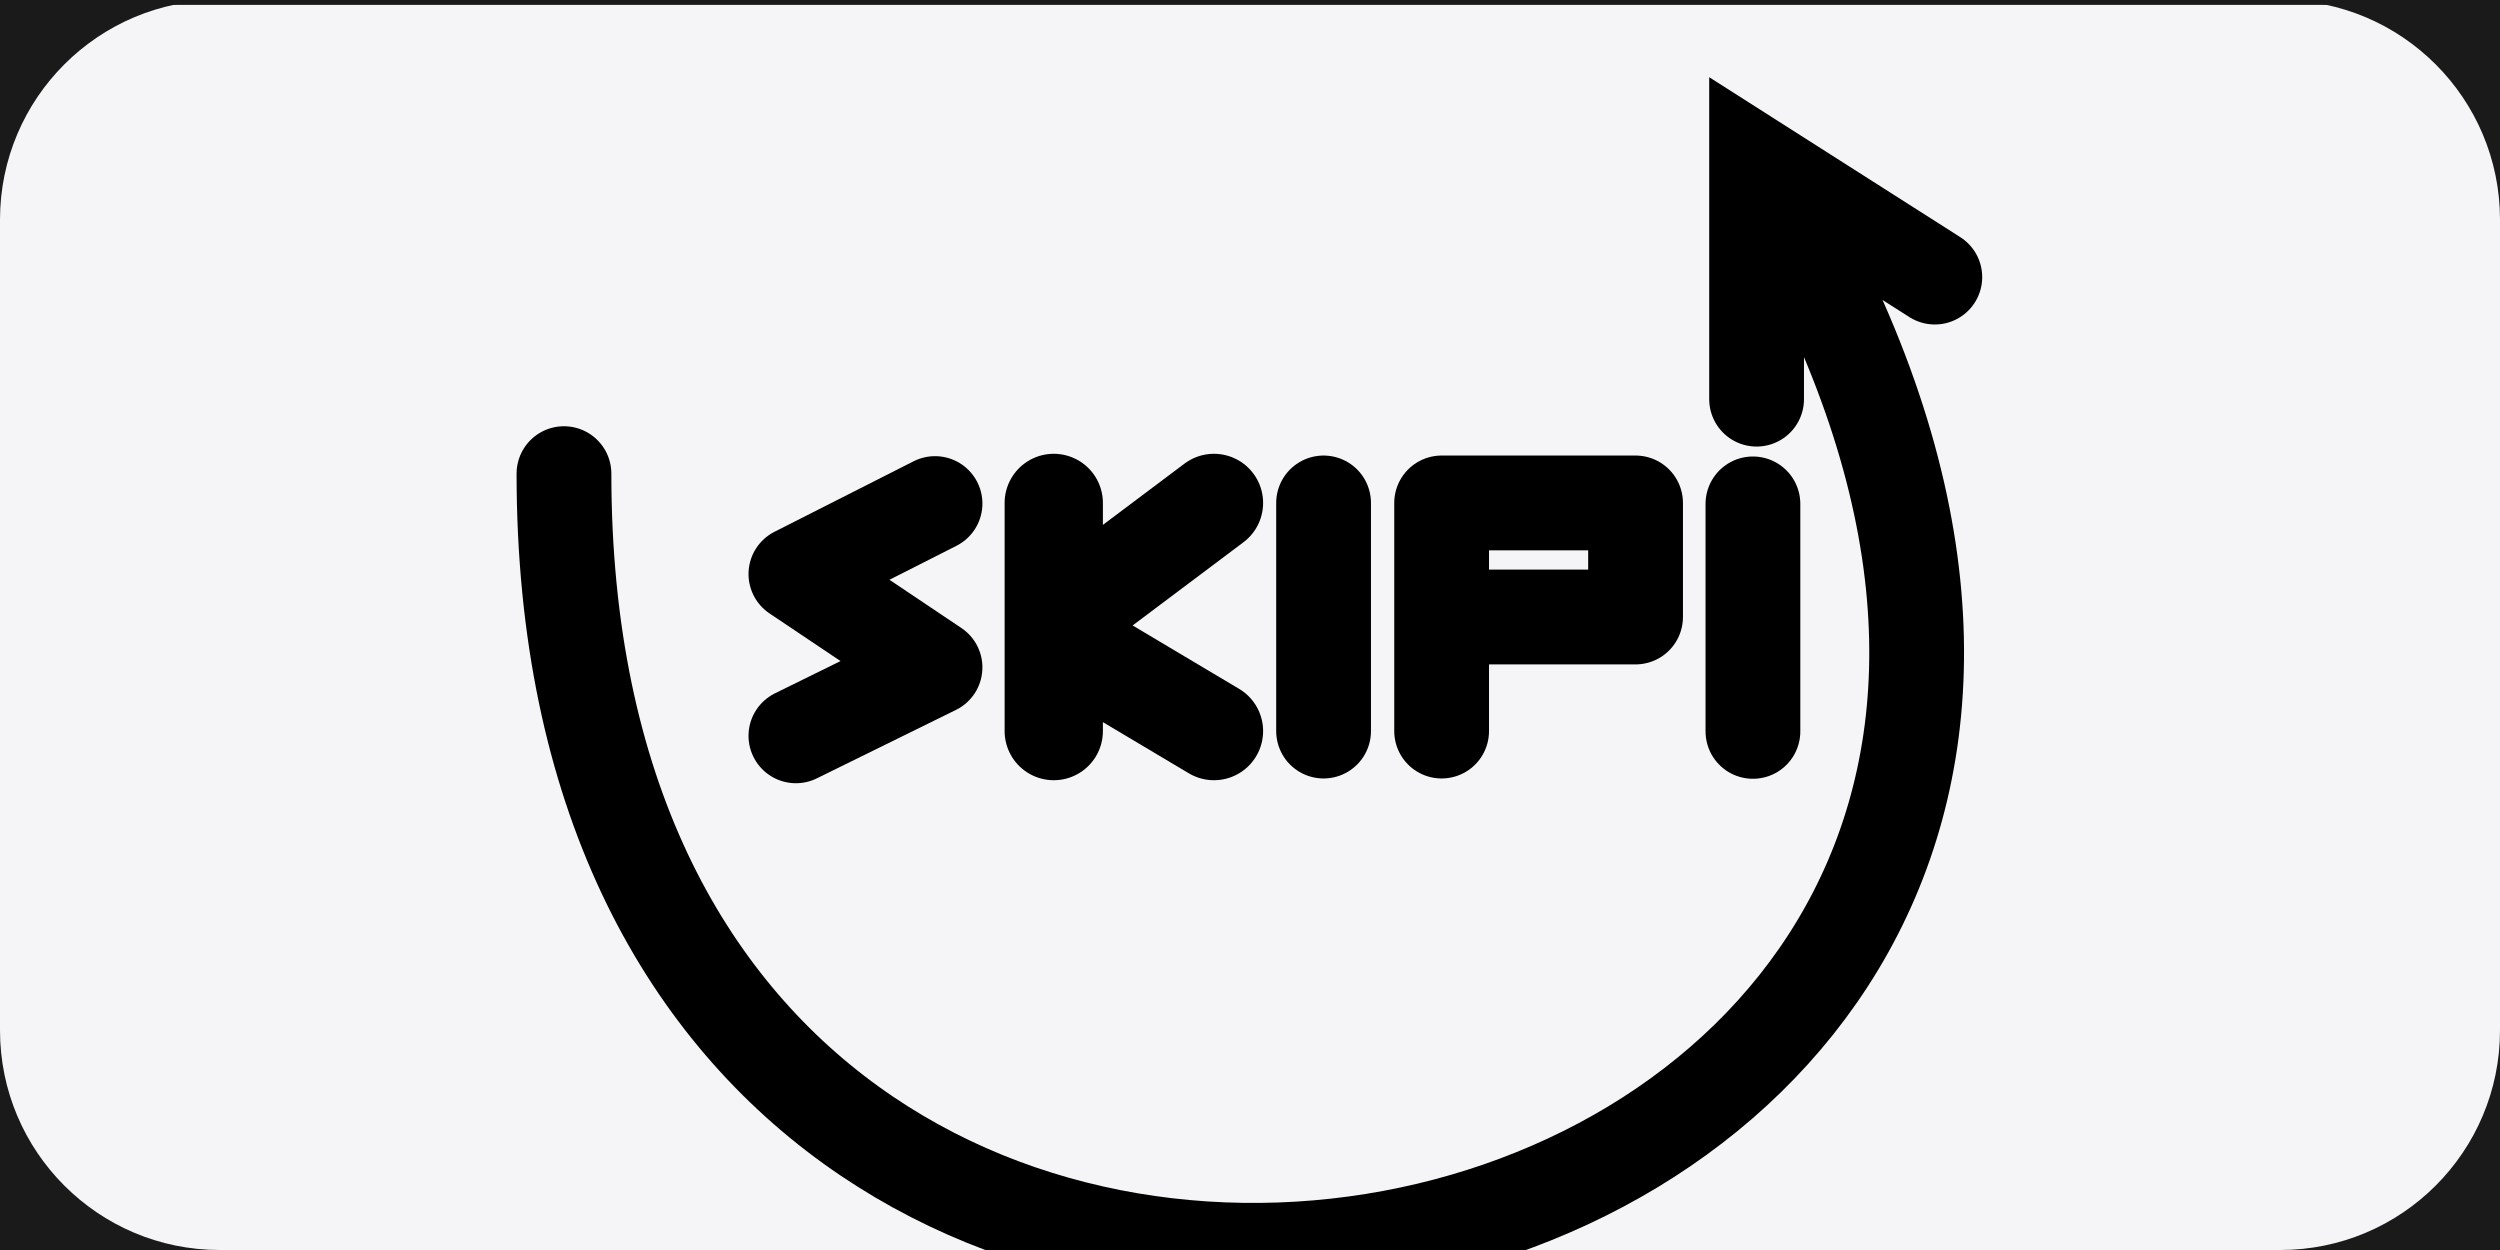
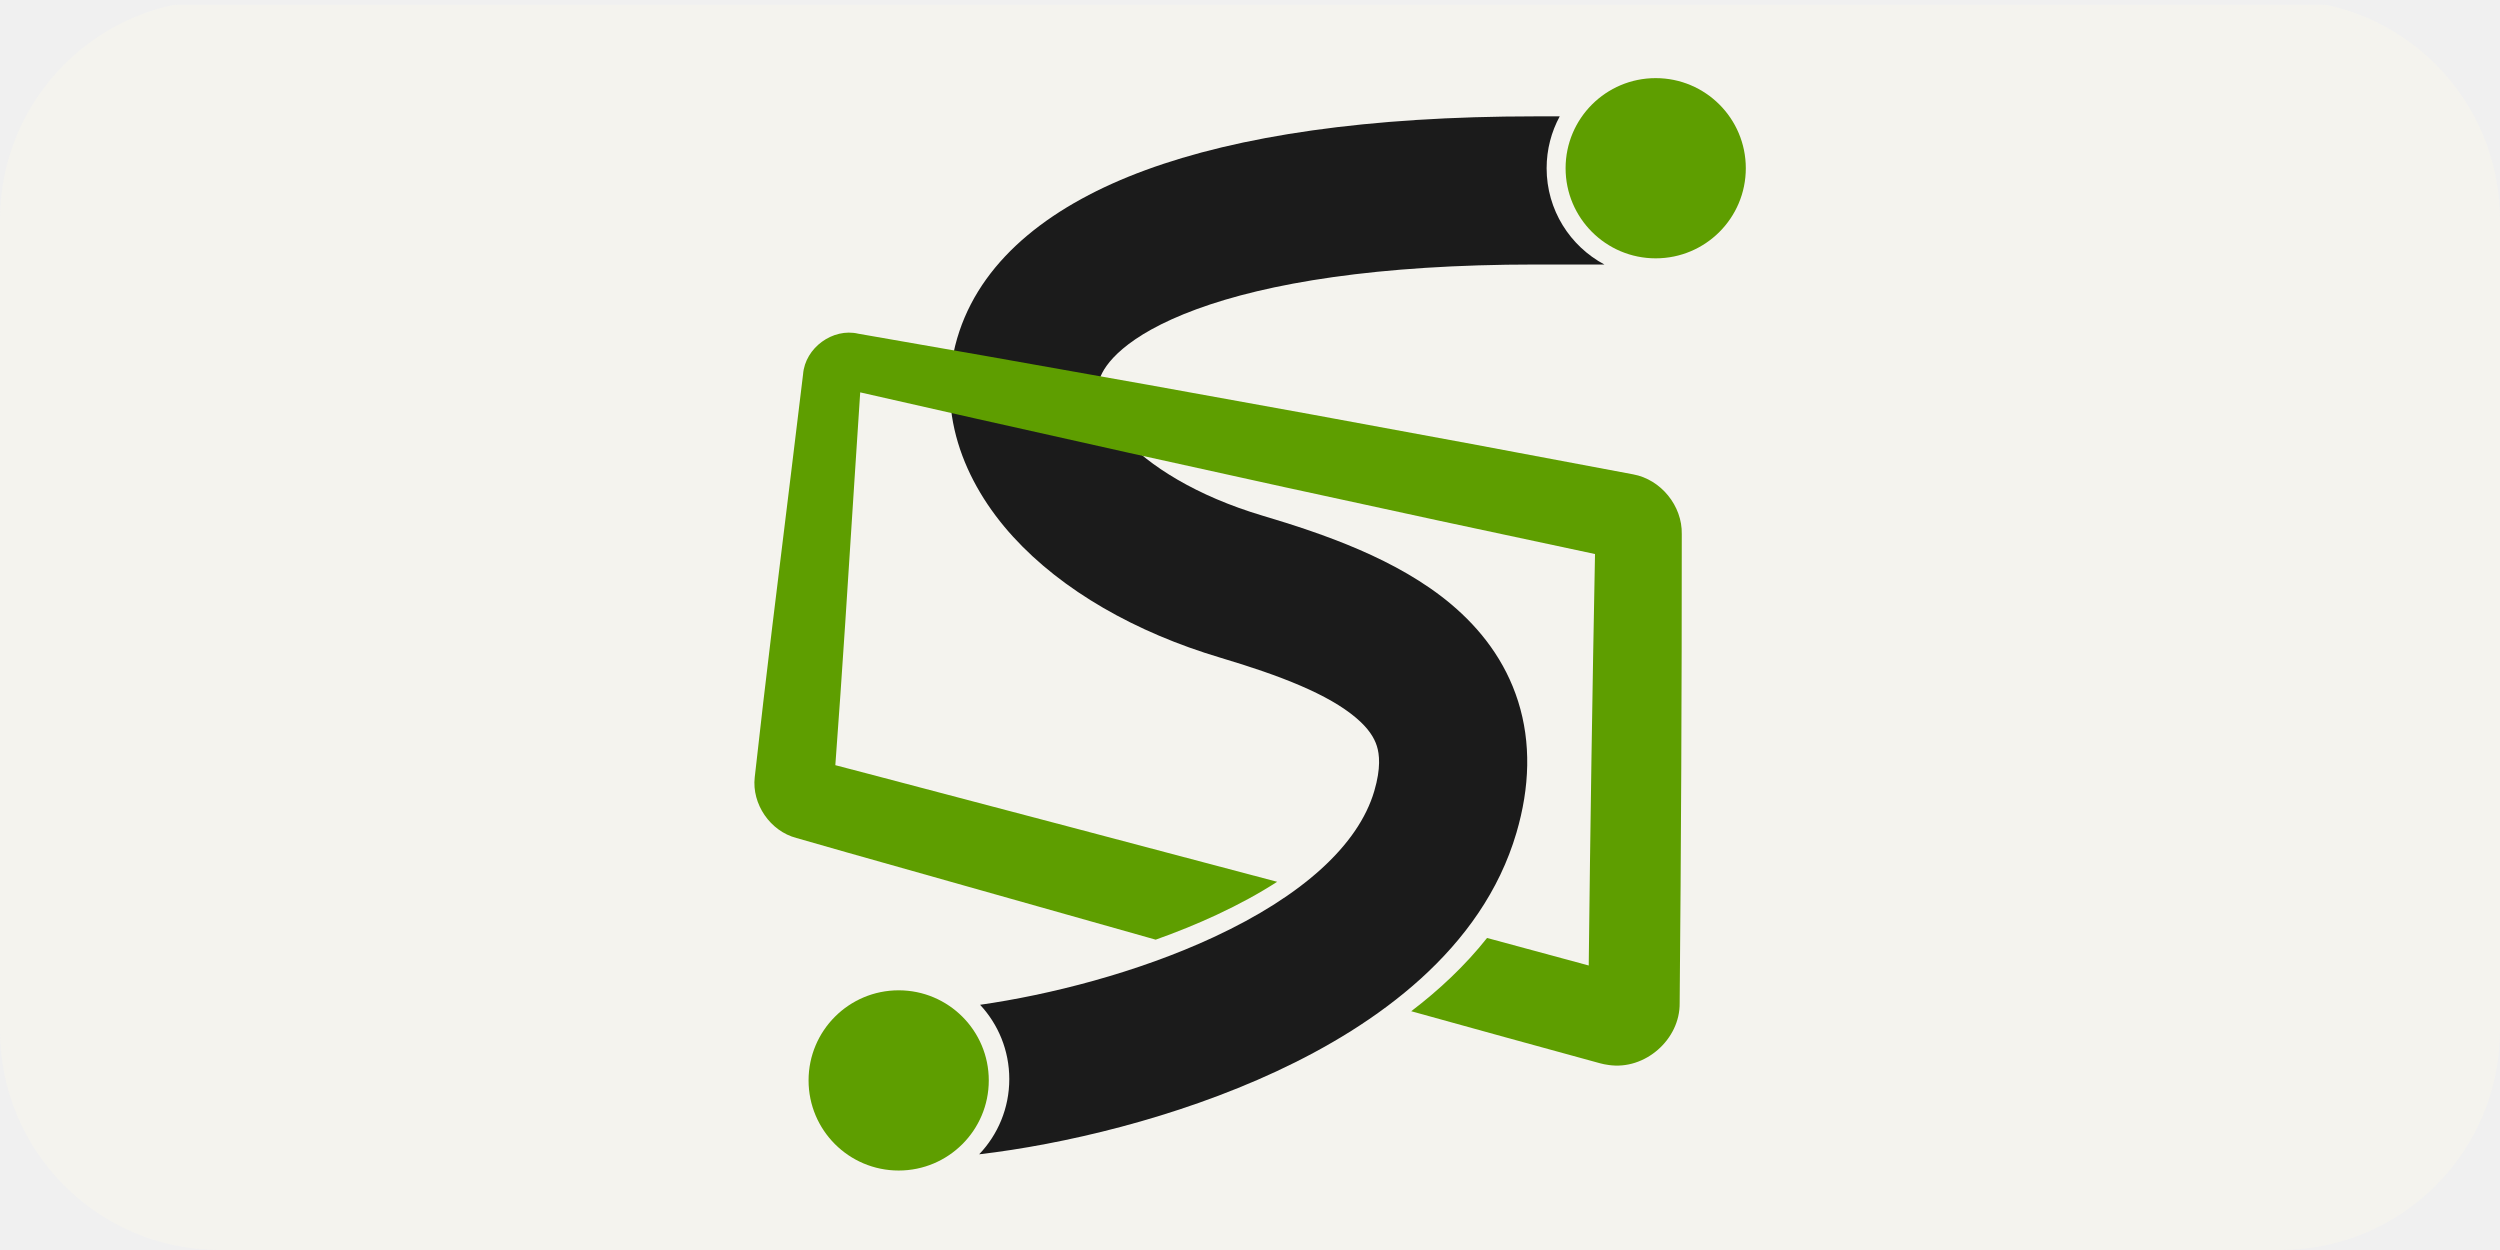
<svg xmlns="http://www.w3.org/2000/svg" width="1024" height="512" viewBox="0 0 1024 512" fill="none">
-   <g clip-path="url(#clip0_181_637)">
-     <path d="M1024 0H0V512H1024V0Z" fill="#1A1A1A" />
-     <mask id="mask0_181_637" style="mask-type:luminance" maskUnits="userSpaceOnUse" x="0" y="0" width="1024" height="512">
+   <g clip-path="url(#clip0_316_627)">
+     <mask id="mask0_316_627" style="mask-type:luminance" maskUnits="userSpaceOnUse" x="0" y="0" width="1024" height="512">
      <path d="M1024 0H0V512H1024V0Z" fill="white" />
    </mask>
-     <g mask="url(#mask0_181_637)">
-       <mask id="mask1_181_637" style="mask-type:luminance" maskUnits="userSpaceOnUse" x="0" y="0" width="1024" height="512">
-         <rect width="1024" height="512" rx="90" fill="white" />
+     <g mask="url(#mask0_316_627)">
+       <mask id="mask1_316_627" style="mask-type:luminance" maskUnits="userSpaceOnUse" x="0" y="0" width="1024" height="512">
+         <path d="M1024 0H0V512H1024V0Z" fill="white" />
      </mask>
-       <g mask="url(#mask1_181_637)">
-         <path d="M1024 2H0V514H1024V2Z" fill="#F5F5F7" />
-         <path d="M382.987 206.251L326 235.135L382.987 273.365L326 301.4" stroke="black" stroke-width="38.819" stroke-linecap="round" stroke-linejoin="round" />
-         <path d="M431.62 206V299.45M431.62 255.274L497.241 206M431.62 260.371L497.241 299.45" stroke="black" stroke-width="40.256" stroke-linecap="round" stroke-linejoin="round" />
-         <path d="M542.139 206V299.45" stroke="black" stroke-width="38.819" stroke-linecap="round" stroke-linejoin="round" />
-         <path d="M590.491 299.45V206H669.927V252.725H590.491" stroke="black" stroke-width="38.819" stroke-linecap="round" stroke-linejoin="round" />
-         <path d="M718 206.389V299.578" stroke="black" stroke-width="38.819" stroke-linecap="round" stroke-linejoin="round" />
-         <path d="M719.5 67C1012 541 231 715.326 231 194M792.5 113.5L719.5 67V163.5" stroke="black" stroke-width="38.82" stroke-linecap="round" />
+       <g mask="url(#mask1_316_627)">
+         <mask id="mask2_316_627" style="mask-type:luminance" maskUnits="userSpaceOnUse" x="0" y="0" width="1024" height="512">
+           <path d="M934 0H90C40.294 0 0 40.294 0 90V422C0 471.706 40.294 512 90 512H934C983.706 512 1024 471.706 1024 422V90C1024 40.294 983.706 0 934 0Z" fill="white" />
+         </mask>
+         <g mask="url(#mask2_316_627)">
+           <path d="M1024 2H0V514H1024V2Z" fill="#F4F3EE" />
+           <circle cx="368.096" cy="442.54" r="36.908" fill="#5E9E00" />
+           <circle cx="678.175" cy="68.908" r="36.908" fill="#5E9E00" />
+           <path d="M638.866 47.657C635.443 53.977 633.498 61.215 633.498 68.907C633.498 85.986 643.083 100.824 657.165 108.343H629C563.936 108.343 519.068 116.003 490.115 126.646C460.513 137.527 452.333 149.546 450.503 154.981C449.11 159.118 448.963 167.07 459.765 178.914C470.598 190.793 490.004 203.128 517.156 211.222C541.647 218.521 572.423 228.917 594.586 247.656C606.272 257.537 616.541 270.507 621.841 287.336C627.167 304.25 626.631 322.392 621.129 341.121C607.054 389.034 563.64 419.837 522.828 438.831C481.471 458.079 435.178 468.81 401.068 472.804C408.711 464.786 413.404 453.932 413.404 441.98C413.404 430.228 408.864 419.537 401.444 411.561C429.568 407.544 465.669 398.497 497.222 383.812C533.46 366.947 556.403 346.147 562.904 324.017C565.679 314.571 565.018 308.932 563.958 305.564C562.871 302.112 560.49 298.298 555.403 293.997C544.02 284.373 524.755 276.811 499.821 269.379C465.019 259.006 435 241.819 414.924 219.805C394.817 197.756 382.276 167.439 392.989 135.618C403.266 105.095 431.692 83.465 469.179 69.686C507.316 55.667 560.023 47.657 629 47.657H638.866Z" fill="#1B1B1B" />
+           <path d="M328.938 153.293C329.777 142.43 341.16 134.202 351.58 136.69C369.112 139.729 386.641 142.791 404.164 145.875C492.531 161.431 580.782 177.568 668.916 194.289C680.326 196.373 689.104 207.208 688.854 218.761C688.868 282.832 688.581 346.779 687.991 410.842C688.198 425.701 673.831 438.447 658.898 436.22C657.693 436.065 656.518 435.828 655.37 435.515C629.576 428.467 603.8 421.355 578.036 414.197C589.445 405.509 600.082 395.557 609.096 384.19C622.982 387.934 636.865 391.691 650.742 395.467C651.368 339.263 652.225 283.138 653.317 226.931C568.456 208.934 483.704 190.394 399.062 171.308C383.485 167.796 367.911 164.264 352.342 160.714C351.534 172.771 350.75 184.83 349.974 196.889C347.473 235.742 345.05 274.602 342.153 313.417C346.64 314.582 351.126 315.752 355.608 316.934C411.454 331.657 467.308 346.347 523.122 361.184C515.864 365.87 507.578 370.415 498.256 374.753C490.2 378.503 481.83 381.877 473.368 384.889C431.174 373.003 388.996 361.058 346.813 349.131C339.944 347.189 333.08 345.225 326.221 343.243C315.475 340.45 307.868 329.304 309.14 318.353C313.713 277.02 318.87 235.741 323.938 194.455C325.623 180.736 327.298 167.016 328.938 153.293Z" fill="#5E9E00" />
+         </g>
      </g>
    </g>
  </g>
  <defs>
-     <clipPath id="clip0_181_637">
+     <clipPath id="clip0_316_627">
      <rect width="1024" height="512" fill="white" />
    </clipPath>
  </defs>
</svg>
